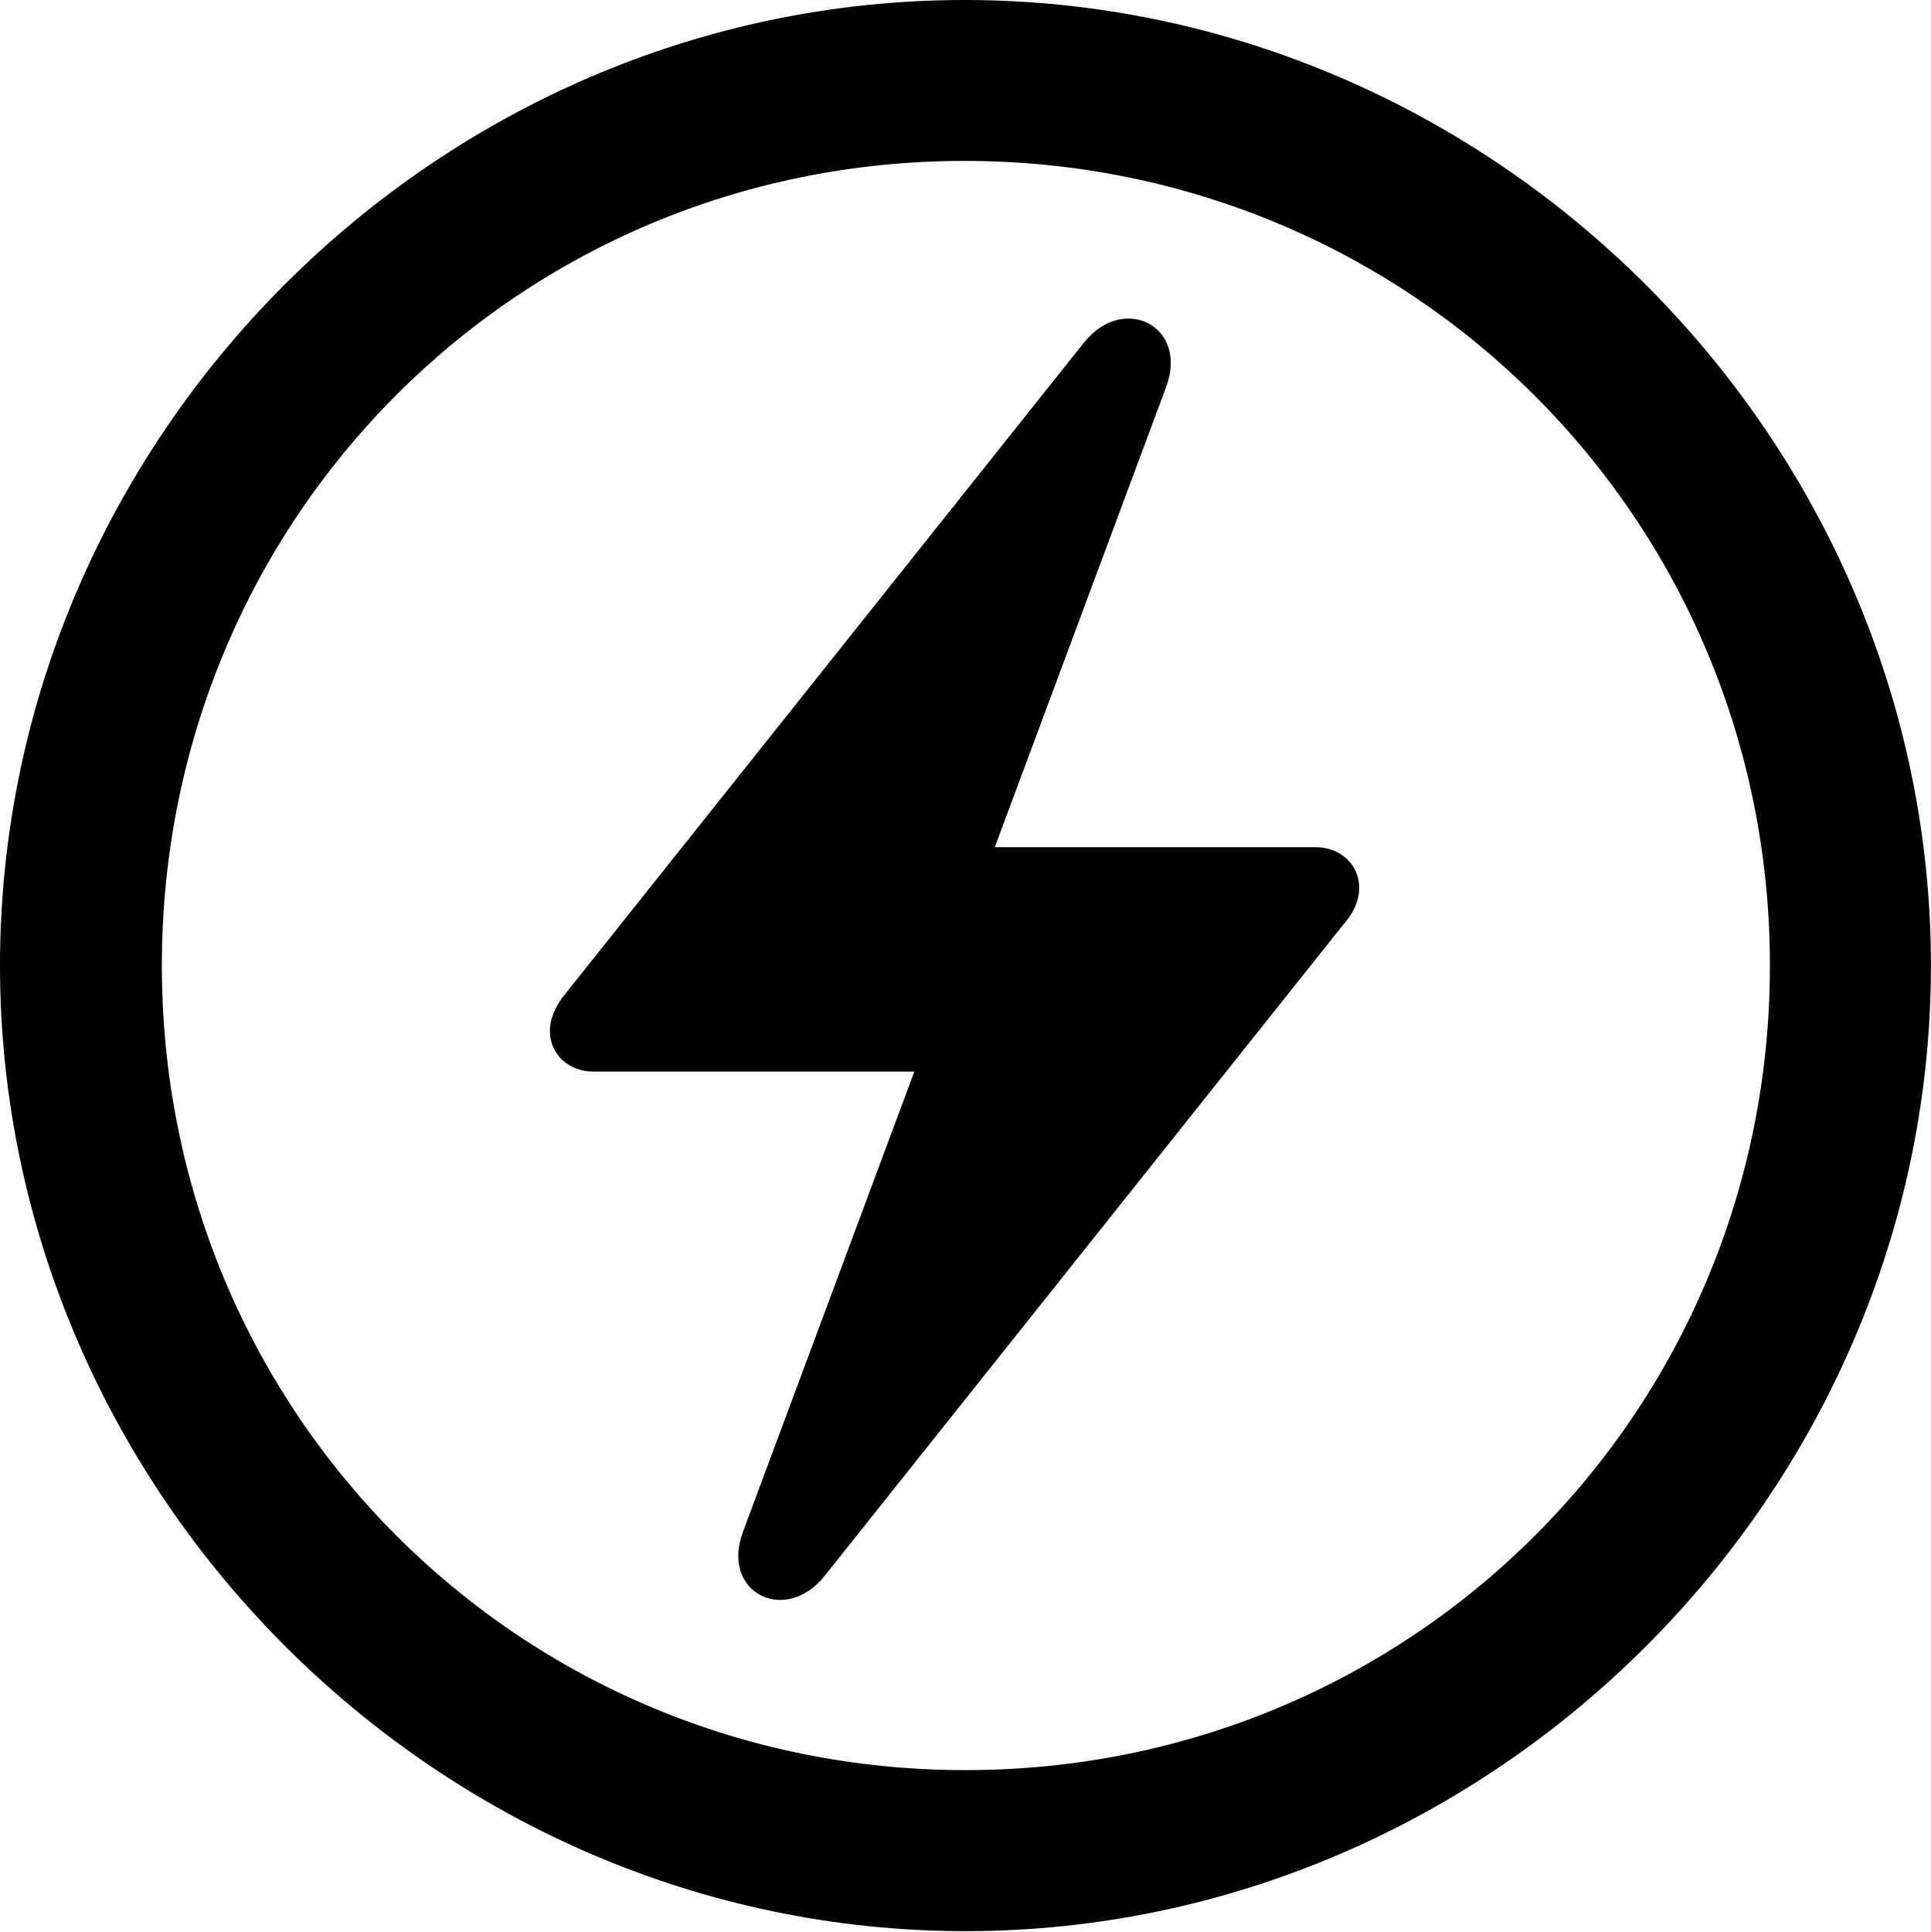
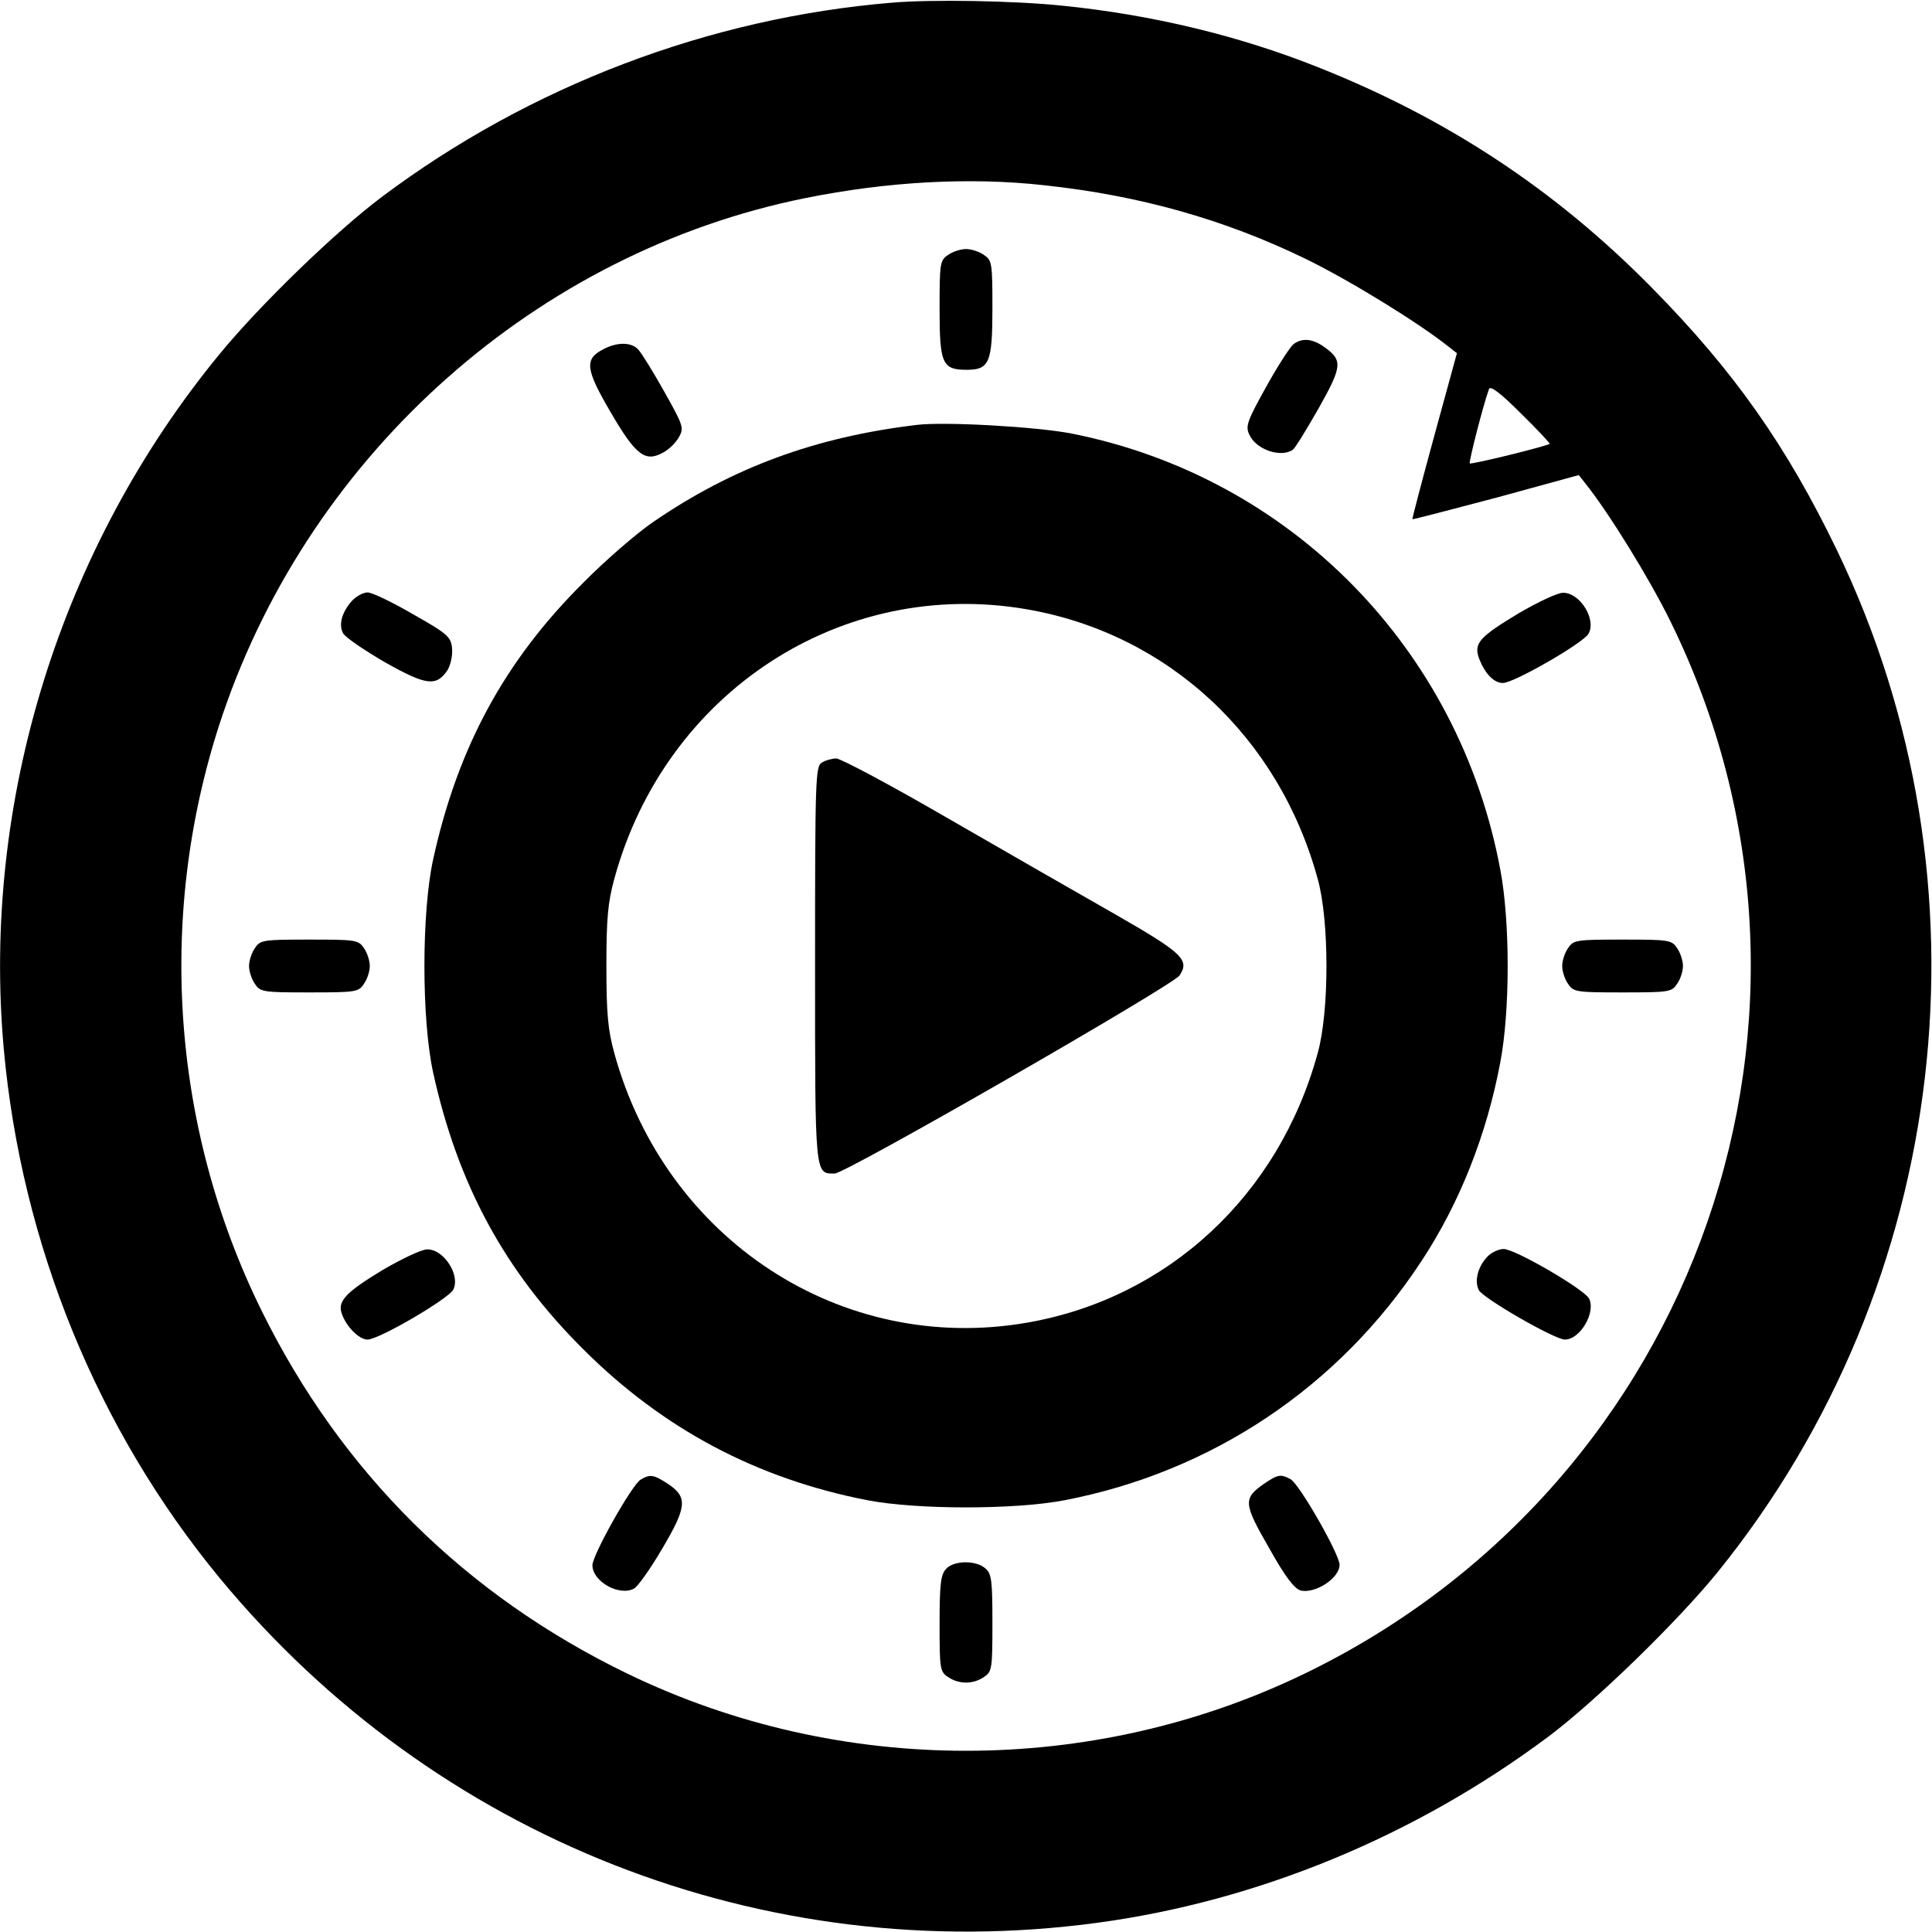
- <svg xmlns="http://www.w3.org/2000/svg" version="1.1" viewBox="0 0 15.938 15.945">
-   <path d="M7.969 15.938C12.328 15.938 15.938 12.32 15.938 7.969C15.938 3.609 12.32 0 7.961 0C3.609 0 0 3.609 0 7.969C0 12.32 3.617 15.938 7.969 15.938ZM7.969 14.609C4.281 14.609 1.336 11.656 1.336 7.969C1.336 4.281 4.273 1.328 7.961 1.328C11.648 1.328 14.609 4.281 14.609 7.969C14.609 11.656 11.656 14.609 7.969 14.609Z" />
-   <path d="M4.539 8.508C4.539 8.703 4.695 8.844 4.898 8.844L7.547 8.844L6.133 12.641C5.945 13.141 6.477 13.414 6.805 13.008L11.086 7.633C11.172 7.539 11.219 7.43 11.219 7.328C11.219 7.133 11.062 6.992 10.859 6.992L8.211 6.992L9.625 3.195C9.812 2.695 9.281 2.422 8.953 2.82L4.672 8.195C4.586 8.297 4.539 8.406 4.539 8.508Z" />
+ <svg xmlns="http://www.w3.org/2000/svg" version="1.0" width="512pt" height="512pt" viewBox="0 0 512 512" preserveAspectRatio="xMidYMid meet">
+   <g transform="translate(0,512) scale(0.1,-0.1)" fill="#000000" stroke="none">
+     <path d="M2365 5113 c-486 -40 -961 -221 -1352 -514 -124 -93 -323 -286 -430 -416 -423 -514 -632 -1186 -573 -1843 47 -517 248 -1009 573 -1403 570 -689 1440 -1031 2322 -913 427 57 846 230 1200 495 125 94 342 305 448 436 616 763 740 1824 316 2705 -134 278 -274 477 -492 698 -255 259 -543 449 -887 585 -209 83 -438 138 -675 162 -126 13 -344 17 -450 8z m403 -484 c251 -27 476 -90 692 -195 115 -56 296 -167 378 -232 l23 -18 -60 -219 c-33 -121 -59 -220 -58 -221 1 -1 101 25 222 57 l219 60 18 -23 c61 -76 169 -251 224 -363 510 -1035 76 -2284 -968 -2790 -563 -273 -1233 -273 -1796 0 -429 208 -757 533 -968 960 -243 492 -280 1064 -103 1584 237 694 834 1223 1543 1366 218 44 437 56 634 34z m1339 -685 c-6 -6 -209 -56 -212 -52 -3 3 35 153 51 197 3 10 30 -10 84 -64 44 -43 78 -80 77 -81z" />
+     <path d="M2512 4444 c-21 -14 -22 -22 -22 -143 0 -145 7 -161 72 -161 60 0 68 19 68 163 0 119 -1 127 -22 141 -12 9 -34 16 -48 16 -14 0 -36 -7 -48 -16z" />
+     <path d="M3428 4208 c-9 -7 -42 -58 -73 -114 -50 -90 -55 -104 -44 -126 17 -39 83 -62 115 -40 6 4 36 53 68 109 63 112 65 128 16 163 -32 23 -59 25 -82 8z" />
+     <path d="M1598 4194 c-50 -26 -46 -53 20 -166 67 -115 92 -134 140 -107 15 8 33 26 41 40 14 25 12 31 -38 120 -29 52 -60 102 -69 112 -18 21 -57 21 -94 1z" />
+     <path d="M2430 3994 c-269 -32 -489 -113 -700 -258 -41 -28 -125 -100 -185 -161 -208 -207 -332 -436 -397 -732 -31 -141 -31 -425 0 -566 65 -295 189 -525 397 -732 212 -212 461 -344 755 -401 131 -25 389 -25 520 0 391 75 728 300 947 634 101 153 173 335 209 527 26 137 26 373 0 510 -109 586 -556 1041 -1136 1156 -91 18 -336 32 -410 23z m293 -489 c372 -65 666 -337 769 -714 31 -110 31 -352 0 -462 -103 -377 -397 -649 -769 -714 -492 -86 -959 219 -1095 714 -17 62 -21 105 -21 231 0 126 4 169 21 231 135 495 603 800 1095 714z" />
+     <path d="M2178 3099 c-17 -9 -18 -45 -18 -534 0 -566 -1 -555 52 -555 29 0 897 499 914 525 27 41 9 59 -169 161 -95 54 -295 169 -446 256 -150 87 -283 158 -295 158 -11 0 -29 -5 -38 -11z" />
+     <path d="M933 3528 c-27 -30 -36 -63 -24 -86 6 -11 56 -45 111 -77 110 -62 136 -65 166 -21 8 14 14 39 12 58 -3 30 -11 38 -103 90 -55 32 -109 58 -121 58 -11 0 -30 -10 -41 -22z" />
+     <path d="M4025 3495 c-106 -64 -120 -80 -105 -121 16 -40 39 -64 63 -64 29 0 215 107 227 131 21 39 -24 109 -68 108 -15 0 -67 -25 -117 -54z" />
+     <path d="M676 2608 c-9 -12 -16 -34 -16 -48 0 -14 7 -36 16 -48 14 -21 22 -22 144 -22 122 0 130 1 144 22 9 12 16 34 16 48 0 14 -7 36 -16 48 -14 21 -22 22 -144 22 -122 0 -130 -1 -144 -22z" />
+     <path d="M4156 2608 c-9 -12 -16 -34 -16 -48 0 -14 7 -36 16 -48 14 -21 22 -22 144 -22 122 0 130 1 144 22 9 12 16 34 16 48 0 14 -7 36 -16 48 -14 21 -22 22 -144 22 -122 0 -130 -1 -144 -22z" />
+     <path d="M1015 1755 c-96 -58 -120 -82 -110 -114 11 -35 46 -71 69 -71 30 0 213 107 227 132 20 38 -25 108 -69 107 -15 0 -67 -25 -117 -54z" />
+     <path d="M3941 1789 c-25 -27 -34 -64 -22 -88 12 -22 201 -131 228 -131 41 0 83 73 64 109 -14 25 -196 131 -226 131 -13 0 -33 -9 -44 -21z" />
+     <path d="M1698 1199 c-23 -13 -128 -200 -128 -227 0 -43 71 -83 110 -62 10 5 44 53 75 106 65 110 68 136 16 171 -38 25 -48 27 -73 12z" />
+     <path d="M3350 1188 c-56 -39 -55 -52 13 -170 43 -77 67 -108 84 -113 39 -9 103 33 103 68 0 28 -107 215 -130 227 -26 14 -33 13 -70 -12z" />
+     <path d="M2507 962 c-14 -15 -17 -41 -17 -145 0 -119 1 -127 22 -141 29 -20 67 -20 96 0 21 14 22 22 22 143 0 111 -2 130 -18 144 -25 23 -85 22 -105 -1z" />
+   </g>
</svg>
